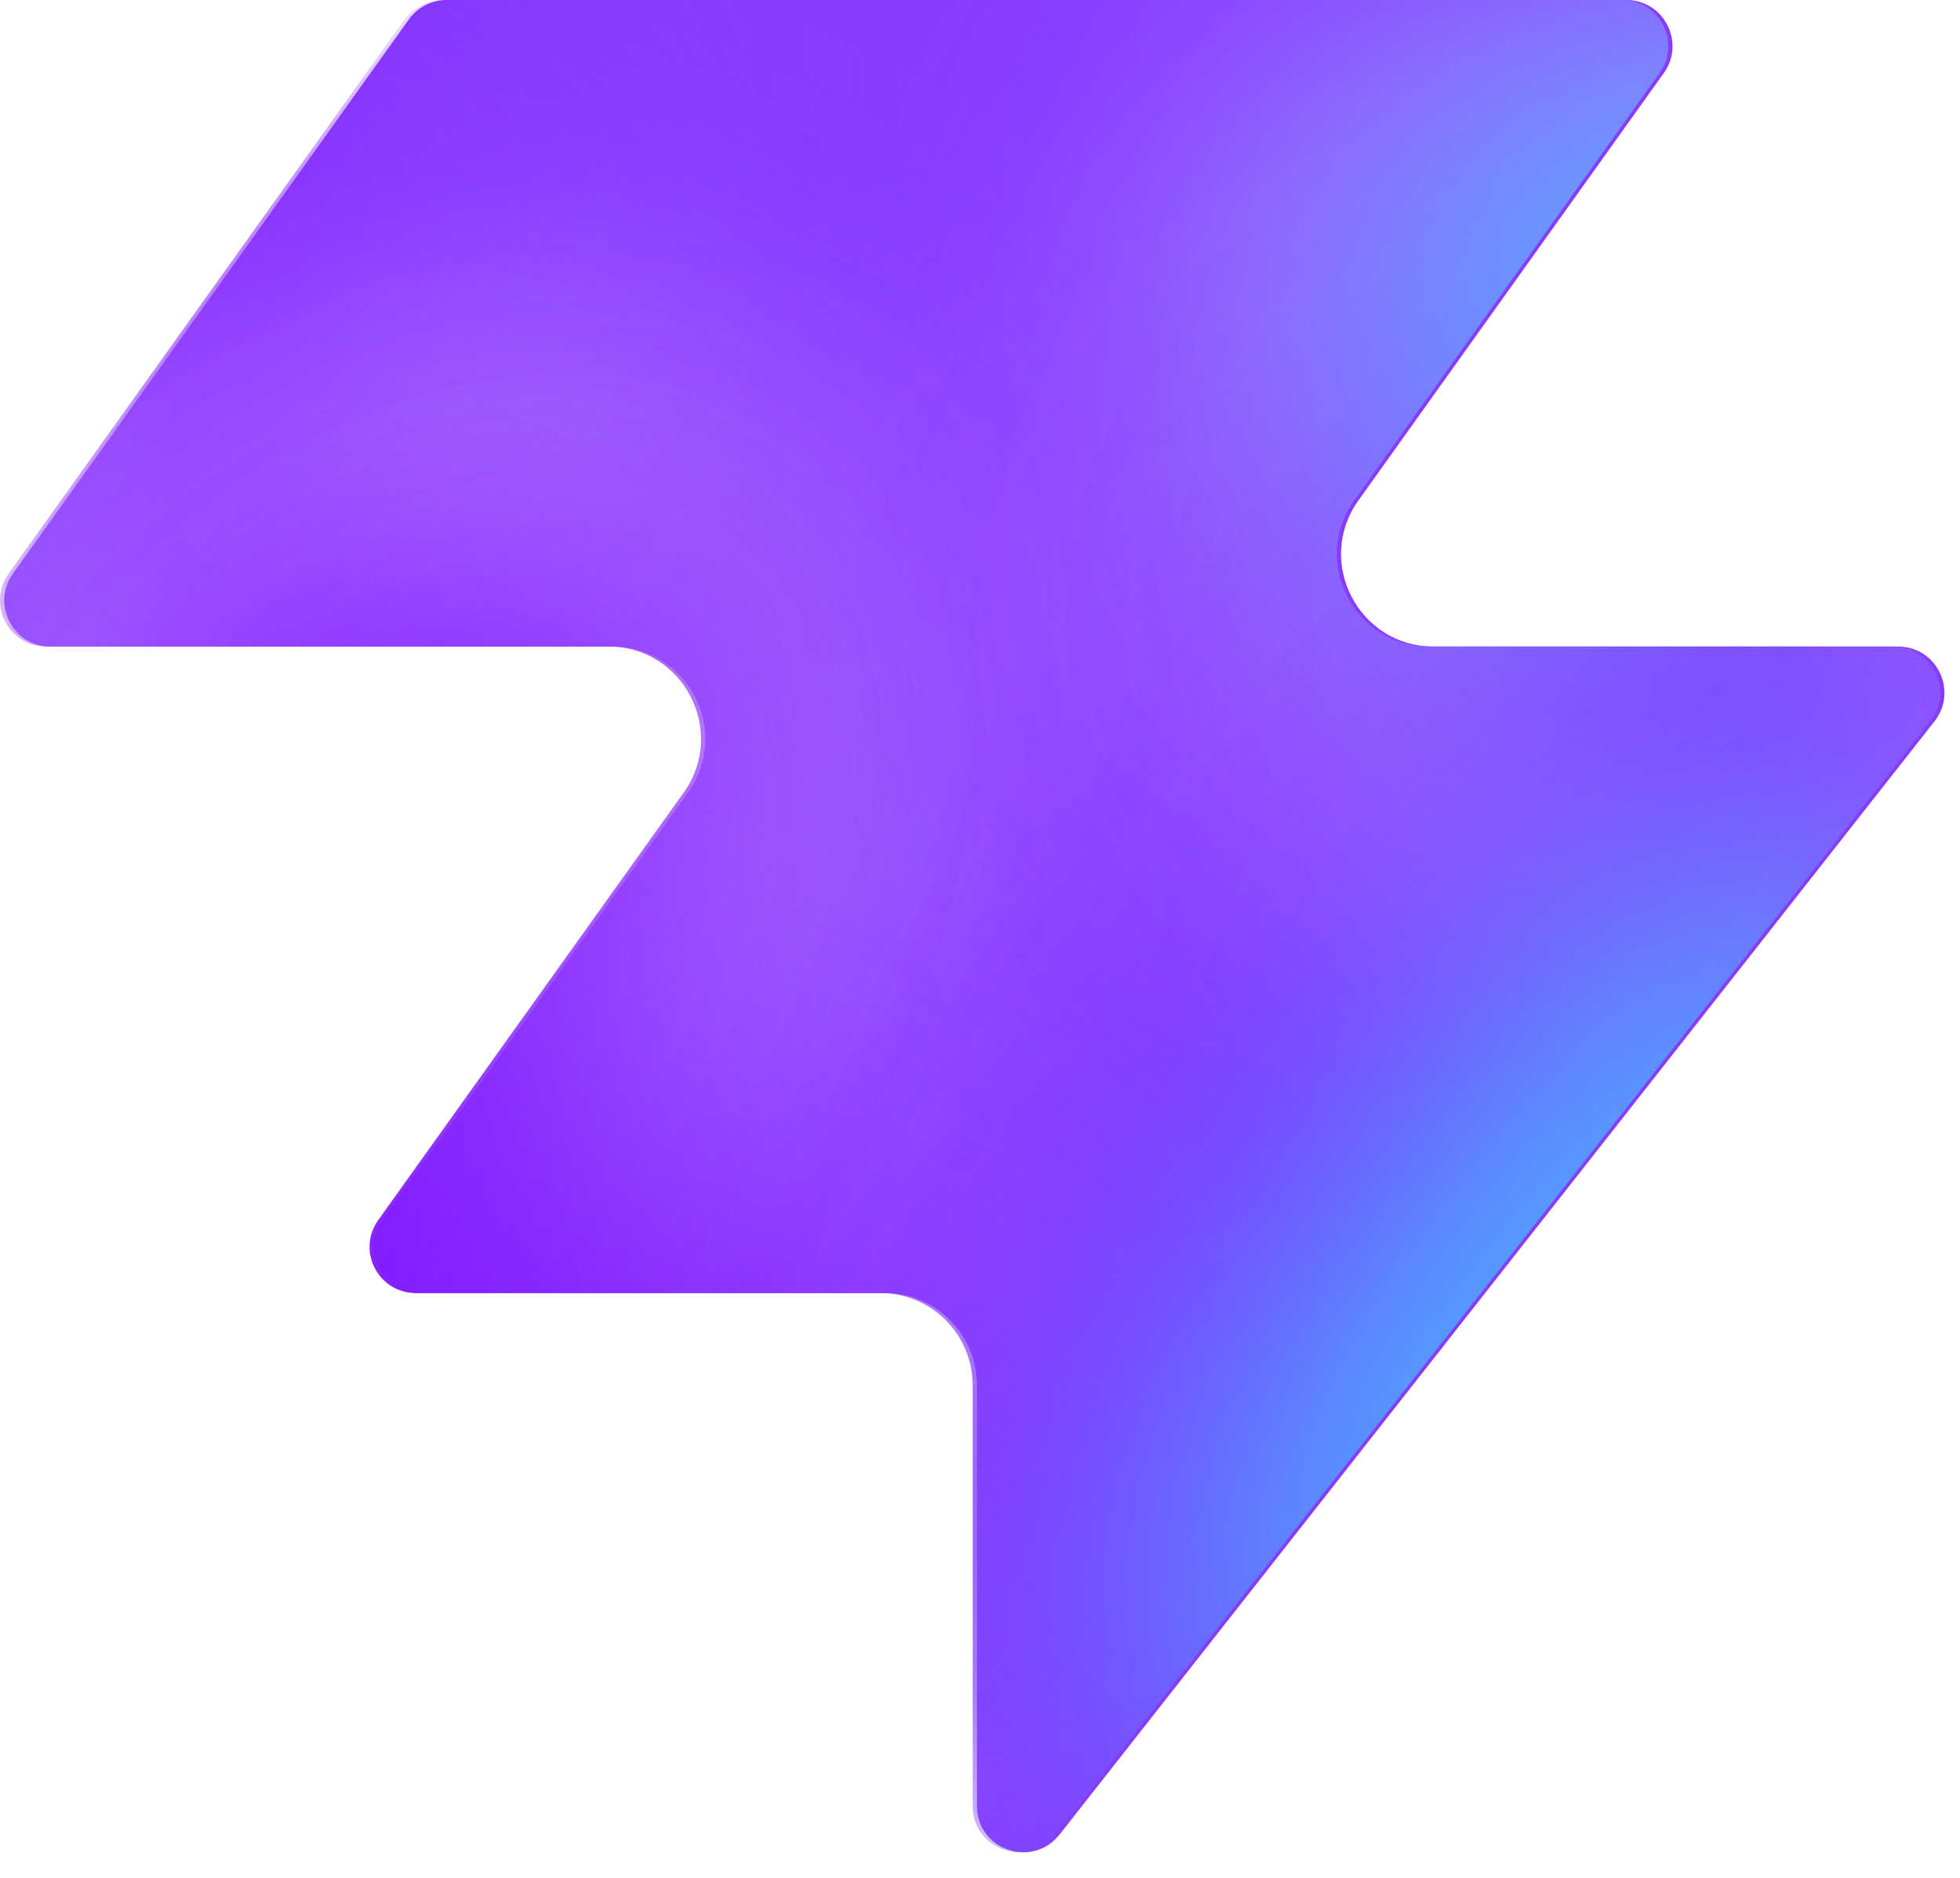
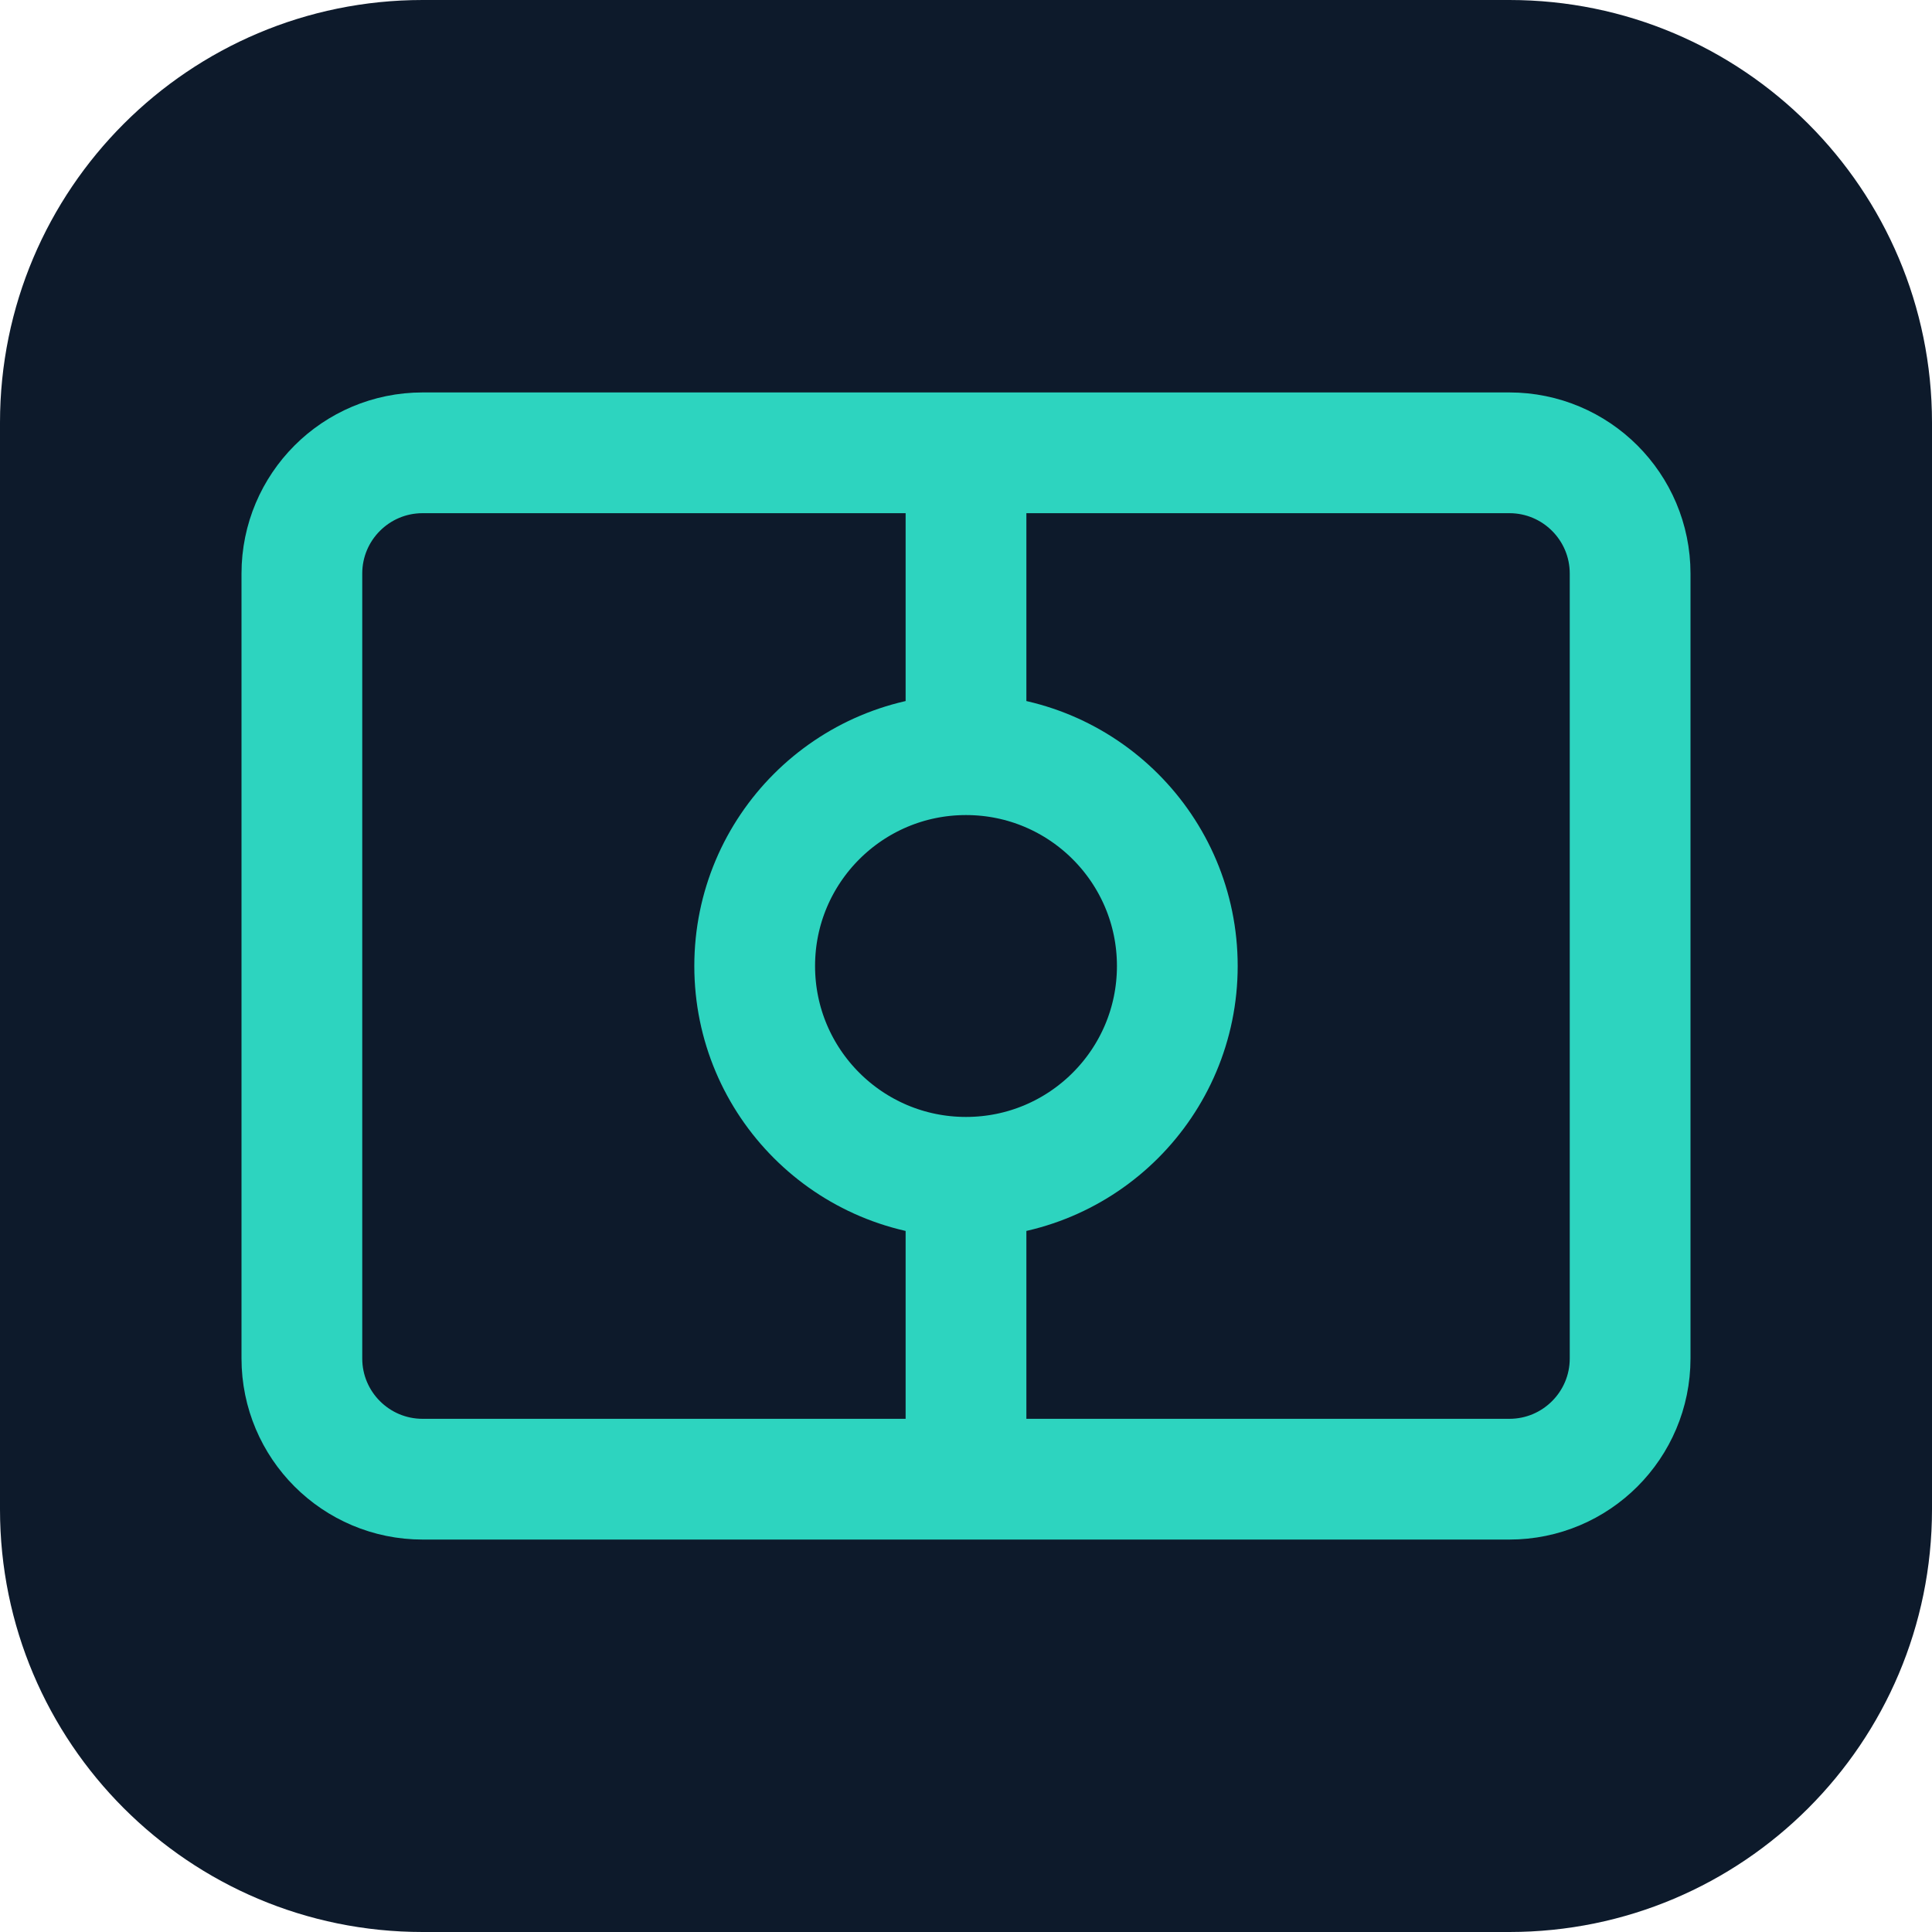
- <svg xmlns="http://www.w3.org/2000/svg" width="48" height="46" fill="none" viewBox="0 0 48 46">
-   <path fill="#863bff" d="M25.946 44.938c-.664.845-2.021.375-2.021-.698V33.937a2.26 2.26 0 0 0-2.262-2.262H10.287c-.92 0-1.456-1.04-.92-1.788l7.48-10.471c1.07-1.497 0-3.578-1.842-3.578H1.237c-.92 0-1.456-1.04-.92-1.788L10.013.474c.214-.297.556-.474.92-.474h28.894c.92 0 1.456 1.04.92 1.788l-7.48 10.471c-1.07 1.498 0 3.579 1.842 3.579h11.377c.943 0 1.473 1.088.89 1.83L25.947 44.94z" style="fill:#863bff;fill:color(display-p3 .525 .23 1);fill-opacity:1" />
-   <mask id="a" width="48" height="46" x="0" y="0" maskUnits="userSpaceOnUse" style="mask-type:alpha">
-     <path fill="#000" d="M25.842 44.938c-.664.844-2.021.375-2.021-.698V33.937a2.26 2.26 0 0 0-2.262-2.262H10.183c-.92 0-1.456-1.04-.92-1.788l7.48-10.471c1.07-1.498 0-3.579-1.842-3.579H1.133c-.92 0-1.456-1.04-.92-1.787L9.91.473c.214-.297.556-.474.92-.474h28.894c.92 0 1.456 1.04.92 1.788l-7.48 10.471c-1.07 1.498 0 3.578 1.842 3.578h11.377c.943 0 1.473 1.088.89 1.832L25.843 44.94z" style="fill:#000;fill-opacity:1" />
-   </mask>
-   <g mask="url(#a)">
-     <g filter="url(#b)">
-       <ellipse cx="5.508" cy="14.704" fill="#ede6ff" rx="5.508" ry="14.704" style="fill:#ede6ff;fill:color(display-p3 .927 .903 1);fill-opacity:1" transform="matrix(.00324 1 1 -.00324 -4.47 31.516)" />
-     </g>
-     <g filter="url(#c)">
-       <ellipse cx="10.399" cy="29.851" fill="#ede6ff" rx="10.399" ry="29.851" style="fill:#ede6ff;fill:color(display-p3 .927 .903 1);fill-opacity:1" transform="matrix(.00324 1 1 -.00324 -39.328 7.883)" />
-     </g>
-     <g filter="url(#d)">
-       <ellipse cx="5.508" cy="30.487" fill="#7e14ff" rx="5.508" ry="30.487" style="fill:#7e14ff;fill:color(display-p3 .492 .077 1);fill-opacity:1" transform="rotate(89.814 -25.913 -14.639)scale(1 -1)" />
-     </g>
-     <g filter="url(#e)">
-       <ellipse cx="5.508" cy="30.599" fill="#7e14ff" rx="5.508" ry="30.599" style="fill:#7e14ff;fill:color(display-p3 .492 .077 1);fill-opacity:1" transform="rotate(89.814 -32.644 -3.334)scale(1 -1)" />
-     </g>
-     <g filter="url(#f)">
-       <ellipse cx="5.508" cy="30.599" fill="#7e14ff" rx="5.508" ry="30.599" style="fill:#7e14ff;fill:color(display-p3 .492 .077 1);fill-opacity:1" transform="matrix(.00324 1 1 -.00324 -34.34 30.47)" />
-     </g>
-     <g filter="url(#g)">
-       <ellipse cx="14.072" cy="22.078" fill="#ede6ff" rx="14.072" ry="22.078" style="fill:#ede6ff;fill:color(display-p3 .927 .903 1);fill-opacity:1" transform="rotate(93.35 24.506 48.493)scale(-1 1)" />
-     </g>
-     <g filter="url(#h)">
-       <ellipse cx="3.47" cy="21.501" fill="#7e14ff" rx="3.47" ry="21.501" style="fill:#7e14ff;fill:color(display-p3 .492 .077 1);fill-opacity:1" transform="rotate(89.009 28.708 47.59)scale(-1 1)" />
-     </g>
-     <g filter="url(#i)">
-       <ellipse cx="3.47" cy="21.501" fill="#7e14ff" rx="3.47" ry="21.501" style="fill:#7e14ff;fill:color(display-p3 .492 .077 1);fill-opacity:1" transform="rotate(89.009 28.708 47.59)scale(-1 1)" />
-     </g>
-     <g filter="url(#j)">
-       <ellipse cx=".387" cy="8.972" fill="#7e14ff" rx="4.407" ry="29.108" style="fill:#7e14ff;fill:color(display-p3 .492 .077 1);fill-opacity:1" transform="rotate(39.51 .387 8.972)" />
-     </g>
-     <g filter="url(#k)">
-       <ellipse cx="47.523" cy="-6.092" fill="#7e14ff" rx="4.407" ry="29.108" style="fill:#7e14ff;fill:color(display-p3 .492 .077 1);fill-opacity:1" transform="rotate(37.892 47.523 -6.092)" />
-     </g>
-     <g filter="url(#l)">
-       <ellipse cx="41.412" cy="6.333" fill="#47bfff" rx="5.971" ry="9.665" style="fill:#47bfff;fill:color(display-p3 .28 .748 1);fill-opacity:1" transform="rotate(37.892 41.412 6.333)" />
-     </g>
-     <g filter="url(#m)">
-       <ellipse cx="-1.879" cy="38.332" fill="#7e14ff" rx="4.407" ry="29.108" style="fill:#7e14ff;fill:color(display-p3 .492 .077 1);fill-opacity:1" transform="rotate(37.892 -1.88 38.332)" />
-     </g>
-     <g filter="url(#n)">
-       <ellipse cx="-1.879" cy="38.332" fill="#7e14ff" rx="4.407" ry="29.108" style="fill:#7e14ff;fill:color(display-p3 .492 .077 1);fill-opacity:1" transform="rotate(37.892 -1.88 38.332)" />
-     </g>
-     <g filter="url(#o)">
-       <ellipse cx="35.651" cy="29.907" fill="#7e14ff" rx="4.407" ry="29.108" style="fill:#7e14ff;fill:color(display-p3 .492 .077 1);fill-opacity:1" transform="rotate(37.892 35.651 29.907)" />
-     </g>
-     <g filter="url(#p)">
-       <ellipse cx="38.418" cy="32.4" fill="#47bfff" rx="5.971" ry="15.297" style="fill:#47bfff;fill:color(display-p3 .28 .748 1);fill-opacity:1" transform="rotate(37.892 38.418 32.4)" />
-     </g>
-   </g>
-   <defs>
-     <filter id="b" width="60.045" height="41.654" x="-19.77" y="16.149" color-interpolation-filters="sRGB" filterUnits="userSpaceOnUse">
-       <feFlood flood-opacity="0" result="BackgroundImageFix" />
-       <feBlend in="SourceGraphic" in2="BackgroundImageFix" result="shape" />
-       <feGaussianBlur result="effect1_foregroundBlur_2002_17158" stdDeviation="7.659" />
-     </filter>
-     <filter id="c" width="90.34" height="51.437" x="-54.613" y="-7.533" color-interpolation-filters="sRGB" filterUnits="userSpaceOnUse">
-       <feFlood flood-opacity="0" result="BackgroundImageFix" />
-       <feBlend in="SourceGraphic" in2="BackgroundImageFix" result="shape" />
-       <feGaussianBlur result="effect1_foregroundBlur_2002_17158" stdDeviation="7.659" />
-     </filter>
-     <filter id="d" width="79.355" height="29.4" x="-49.64" y="2.03" color-interpolation-filters="sRGB" filterUnits="userSpaceOnUse">
-       <feFlood flood-opacity="0" result="BackgroundImageFix" />
-       <feBlend in="SourceGraphic" in2="BackgroundImageFix" result="shape" />
-       <feGaussianBlur result="effect1_foregroundBlur_2002_17158" stdDeviation="4.596" />
-     </filter>
-     <filter id="e" width="79.579" height="29.4" x="-45.045" y="20.029" color-interpolation-filters="sRGB" filterUnits="userSpaceOnUse">
-       <feFlood flood-opacity="0" result="BackgroundImageFix" />
-       <feBlend in="SourceGraphic" in2="BackgroundImageFix" result="shape" />
-       <feGaussianBlur result="effect1_foregroundBlur_2002_17158" stdDeviation="4.596" />
-     </filter>
-     <filter id="f" width="79.579" height="29.4" x="-43.513" y="21.178" color-interpolation-filters="sRGB" filterUnits="userSpaceOnUse">
-       <feFlood flood-opacity="0" result="BackgroundImageFix" />
-       <feBlend in="SourceGraphic" in2="BackgroundImageFix" result="shape" />
-       <feGaussianBlur result="effect1_foregroundBlur_2002_17158" stdDeviation="4.596" />
-     </filter>
-     <filter id="g" width="74.749" height="58.852" x="15.756" y="-17.901" color-interpolation-filters="sRGB" filterUnits="userSpaceOnUse">
-       <feFlood flood-opacity="0" result="BackgroundImageFix" />
-       <feBlend in="SourceGraphic" in2="BackgroundImageFix" result="shape" />
-       <feGaussianBlur result="effect1_foregroundBlur_2002_17158" stdDeviation="7.659" />
-     </filter>
-     <filter id="h" width="61.377" height="25.362" x="23.548" y="2.284" color-interpolation-filters="sRGB" filterUnits="userSpaceOnUse">
-       <feFlood flood-opacity="0" result="BackgroundImageFix" />
-       <feBlend in="SourceGraphic" in2="BackgroundImageFix" result="shape" />
-       <feGaussianBlur result="effect1_foregroundBlur_2002_17158" stdDeviation="4.596" />
-     </filter>
-     <filter id="i" width="61.377" height="25.362" x="23.548" y="2.284" color-interpolation-filters="sRGB" filterUnits="userSpaceOnUse">
-       <feFlood flood-opacity="0" result="BackgroundImageFix" />
-       <feBlend in="SourceGraphic" in2="BackgroundImageFix" result="shape" />
-       <feGaussianBlur result="effect1_foregroundBlur_2002_17158" stdDeviation="4.596" />
-     </filter>
-     <filter id="j" width="56.045" height="63.649" x="-27.636" y="-22.853" color-interpolation-filters="sRGB" filterUnits="userSpaceOnUse">
-       <feFlood flood-opacity="0" result="BackgroundImageFix" />
-       <feBlend in="SourceGraphic" in2="BackgroundImageFix" result="shape" />
-       <feGaussianBlur result="effect1_foregroundBlur_2002_17158" stdDeviation="4.596" />
-     </filter>
-     <filter id="k" width="54.814" height="64.646" x="20.116" y="-38.415" color-interpolation-filters="sRGB" filterUnits="userSpaceOnUse">
-       <feFlood flood-opacity="0" result="BackgroundImageFix" />
-       <feBlend in="SourceGraphic" in2="BackgroundImageFix" result="shape" />
-       <feGaussianBlur result="effect1_foregroundBlur_2002_17158" stdDeviation="4.596" />
-     </filter>
-     <filter id="l" width="33.541" height="35.313" x="24.641" y="-11.323" color-interpolation-filters="sRGB" filterUnits="userSpaceOnUse">
-       <feFlood flood-opacity="0" result="BackgroundImageFix" />
-       <feBlend in="SourceGraphic" in2="BackgroundImageFix" result="shape" />
-       <feGaussianBlur result="effect1_foregroundBlur_2002_17158" stdDeviation="4.596" />
-     </filter>
-     <filter id="m" width="54.814" height="64.646" x="-29.286" y="6.009" color-interpolation-filters="sRGB" filterUnits="userSpaceOnUse">
-       <feFlood flood-opacity="0" result="BackgroundImageFix" />
-       <feBlend in="SourceGraphic" in2="BackgroundImageFix" result="shape" />
-       <feGaussianBlur result="effect1_foregroundBlur_2002_17158" stdDeviation="4.596" />
-     </filter>
-     <filter id="n" width="54.814" height="64.646" x="-29.286" y="6.009" color-interpolation-filters="sRGB" filterUnits="userSpaceOnUse">
-       <feFlood flood-opacity="0" result="BackgroundImageFix" />
-       <feBlend in="SourceGraphic" in2="BackgroundImageFix" result="shape" />
-       <feGaussianBlur result="effect1_foregroundBlur_2002_17158" stdDeviation="4.596" />
-     </filter>
-     <filter id="o" width="54.814" height="64.646" x="8.244" y="-2.416" color-interpolation-filters="sRGB" filterUnits="userSpaceOnUse">
-       <feFlood flood-opacity="0" result="BackgroundImageFix" />
-       <feBlend in="SourceGraphic" in2="BackgroundImageFix" result="shape" />
-       <feGaussianBlur result="effect1_foregroundBlur_2002_17158" stdDeviation="4.596" />
-     </filter>
-     <filter id="p" width="39.409" height="43.623" x="18.713" y="10.588" color-interpolation-filters="sRGB" filterUnits="userSpaceOnUse">
-       <feFlood flood-opacity="0" result="BackgroundImageFix" />
-       <feBlend in="SourceGraphic" in2="BackgroundImageFix" result="shape" />
-       <feGaussianBlur result="effect1_foregroundBlur_2002_17158" stdDeviation="4.596" />
-     </filter>
-   </defs>
+ <svg xmlns="http://www.w3.org/2000/svg" viewBox="0 0 32 32">
+   <rect width="32" height="32" rx="7" fill="#0d1a2b" />
+   <rect x="5" y="7.5" width="22" height="17" rx="2" fill="none" stroke="#2dd4bf" stroke-width="2" />
+   <path d="M16 7.5v17" stroke="#2dd4bf" stroke-width="2" />
+   <circle cx="16" cy="16" r="3.5" fill="#0d1a2b" stroke="#2dd4bf" stroke-width="2" />
</svg>
